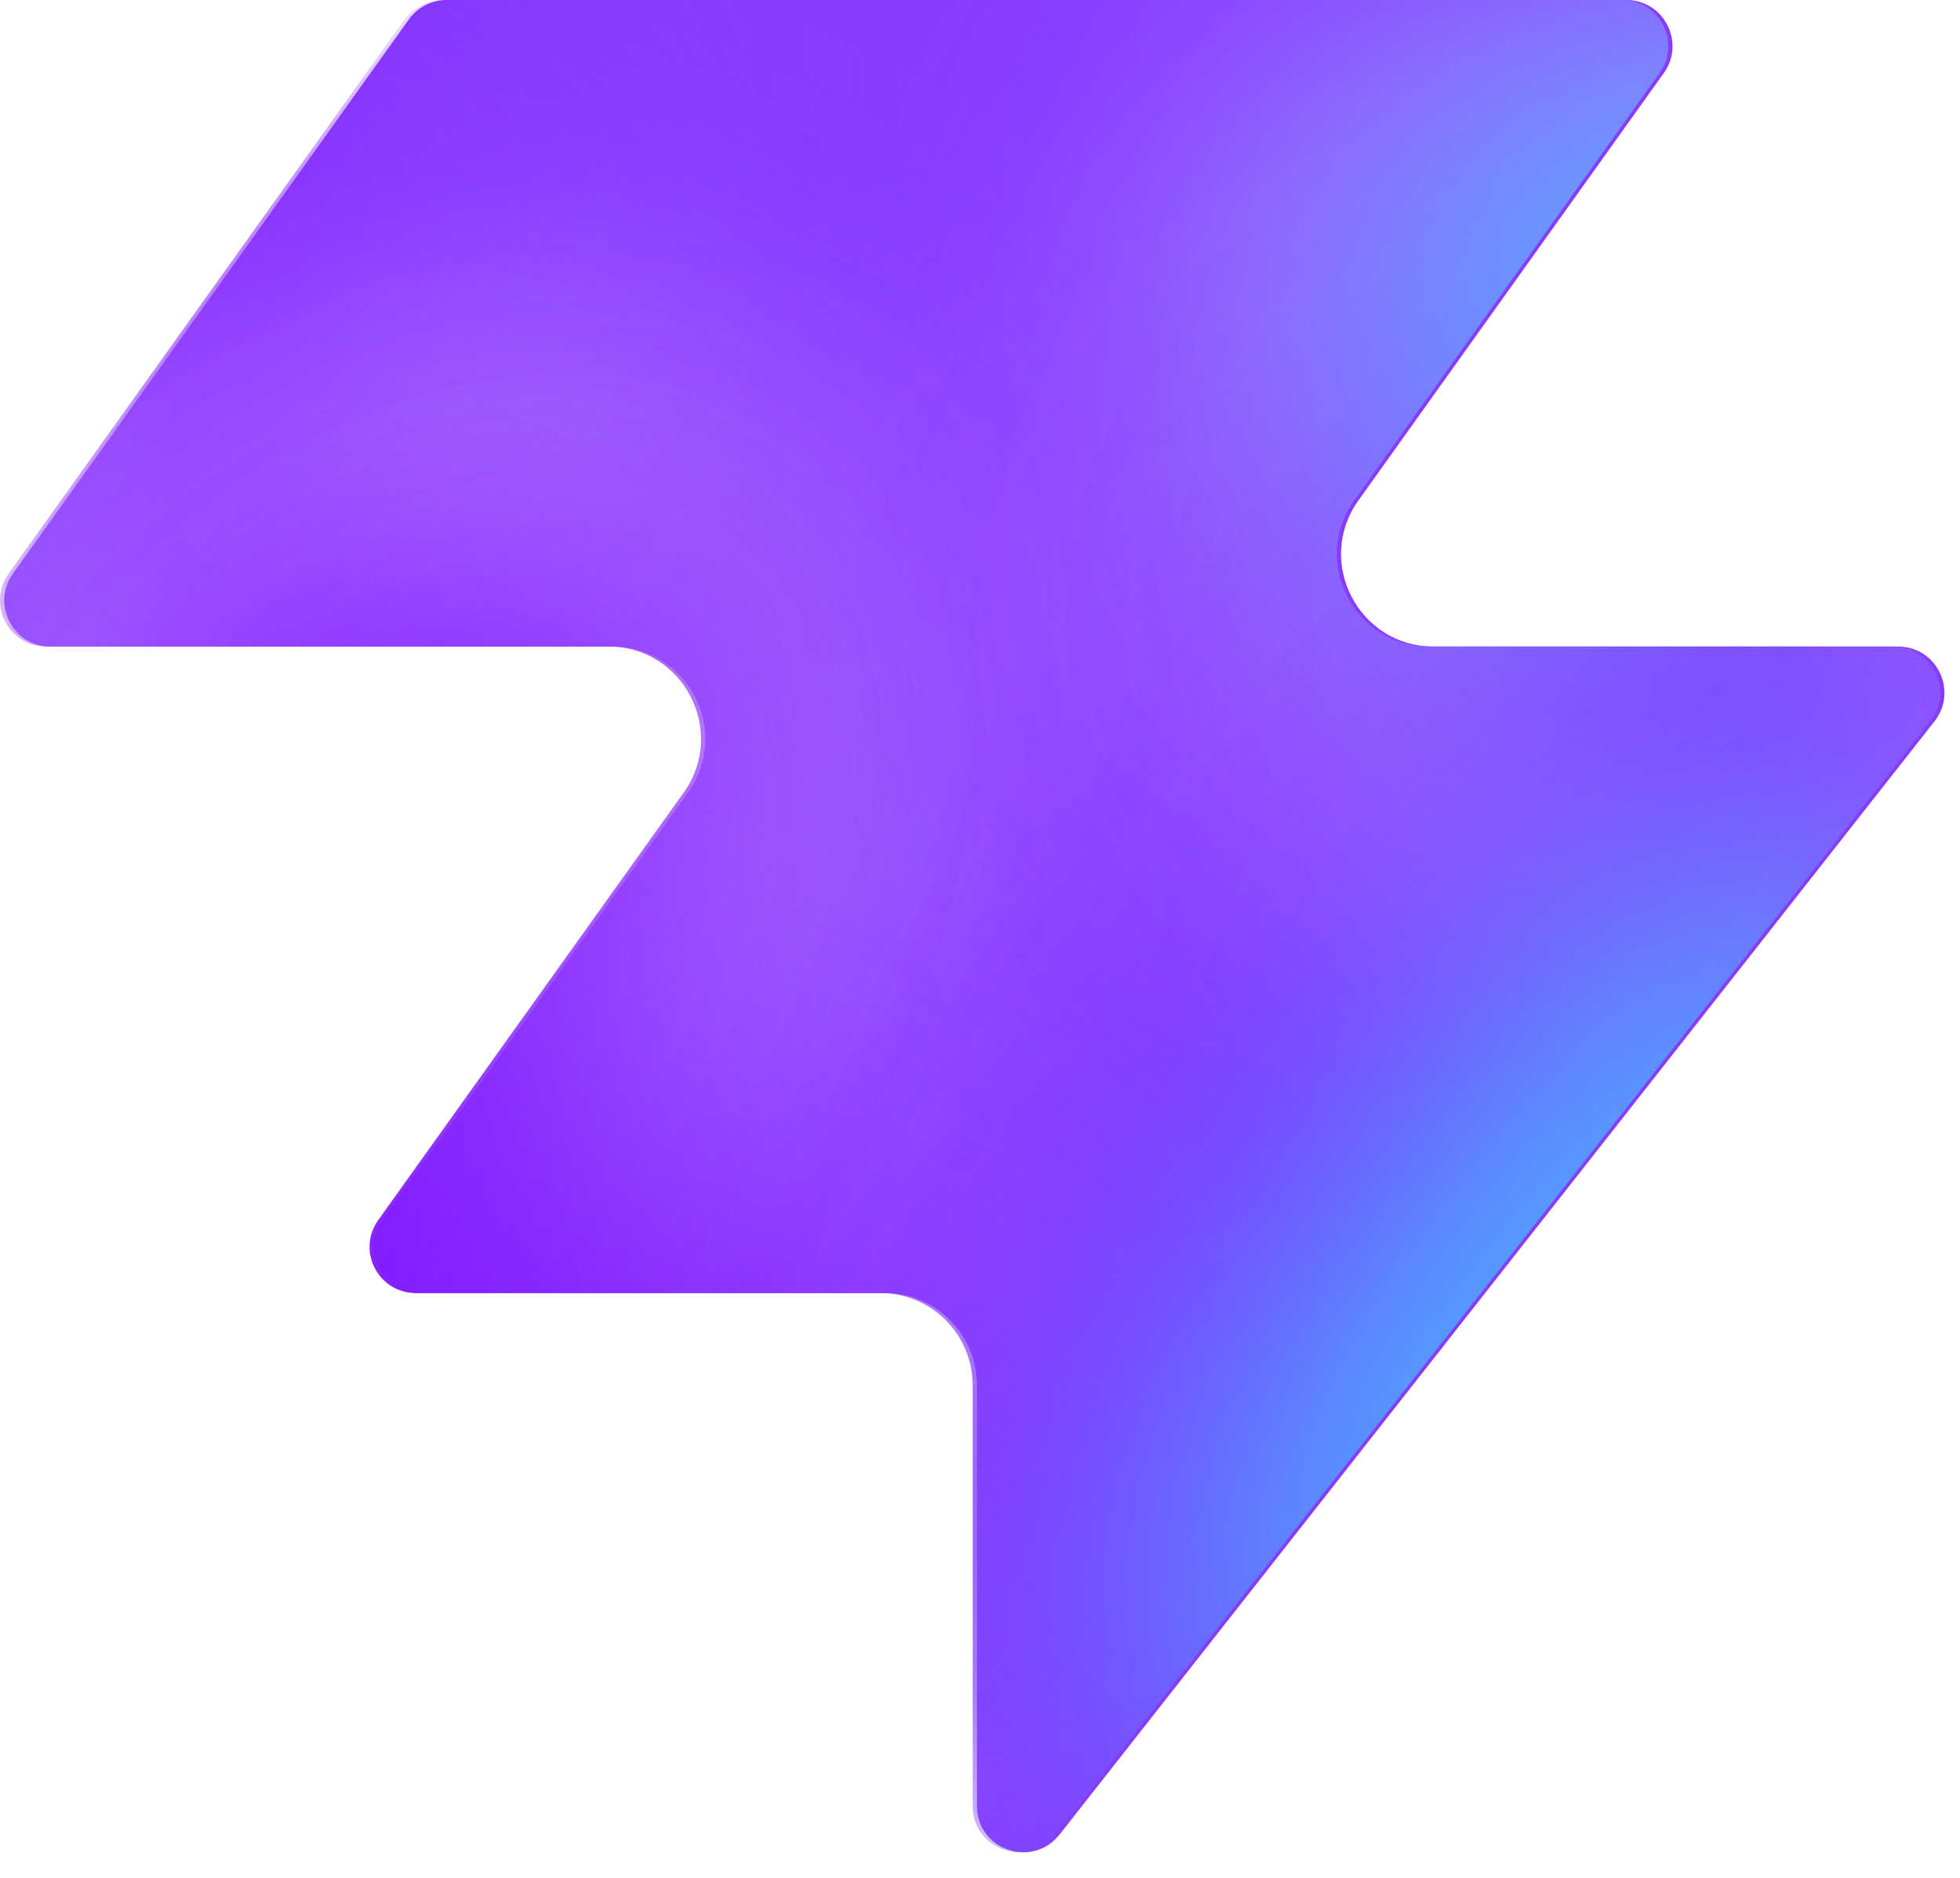
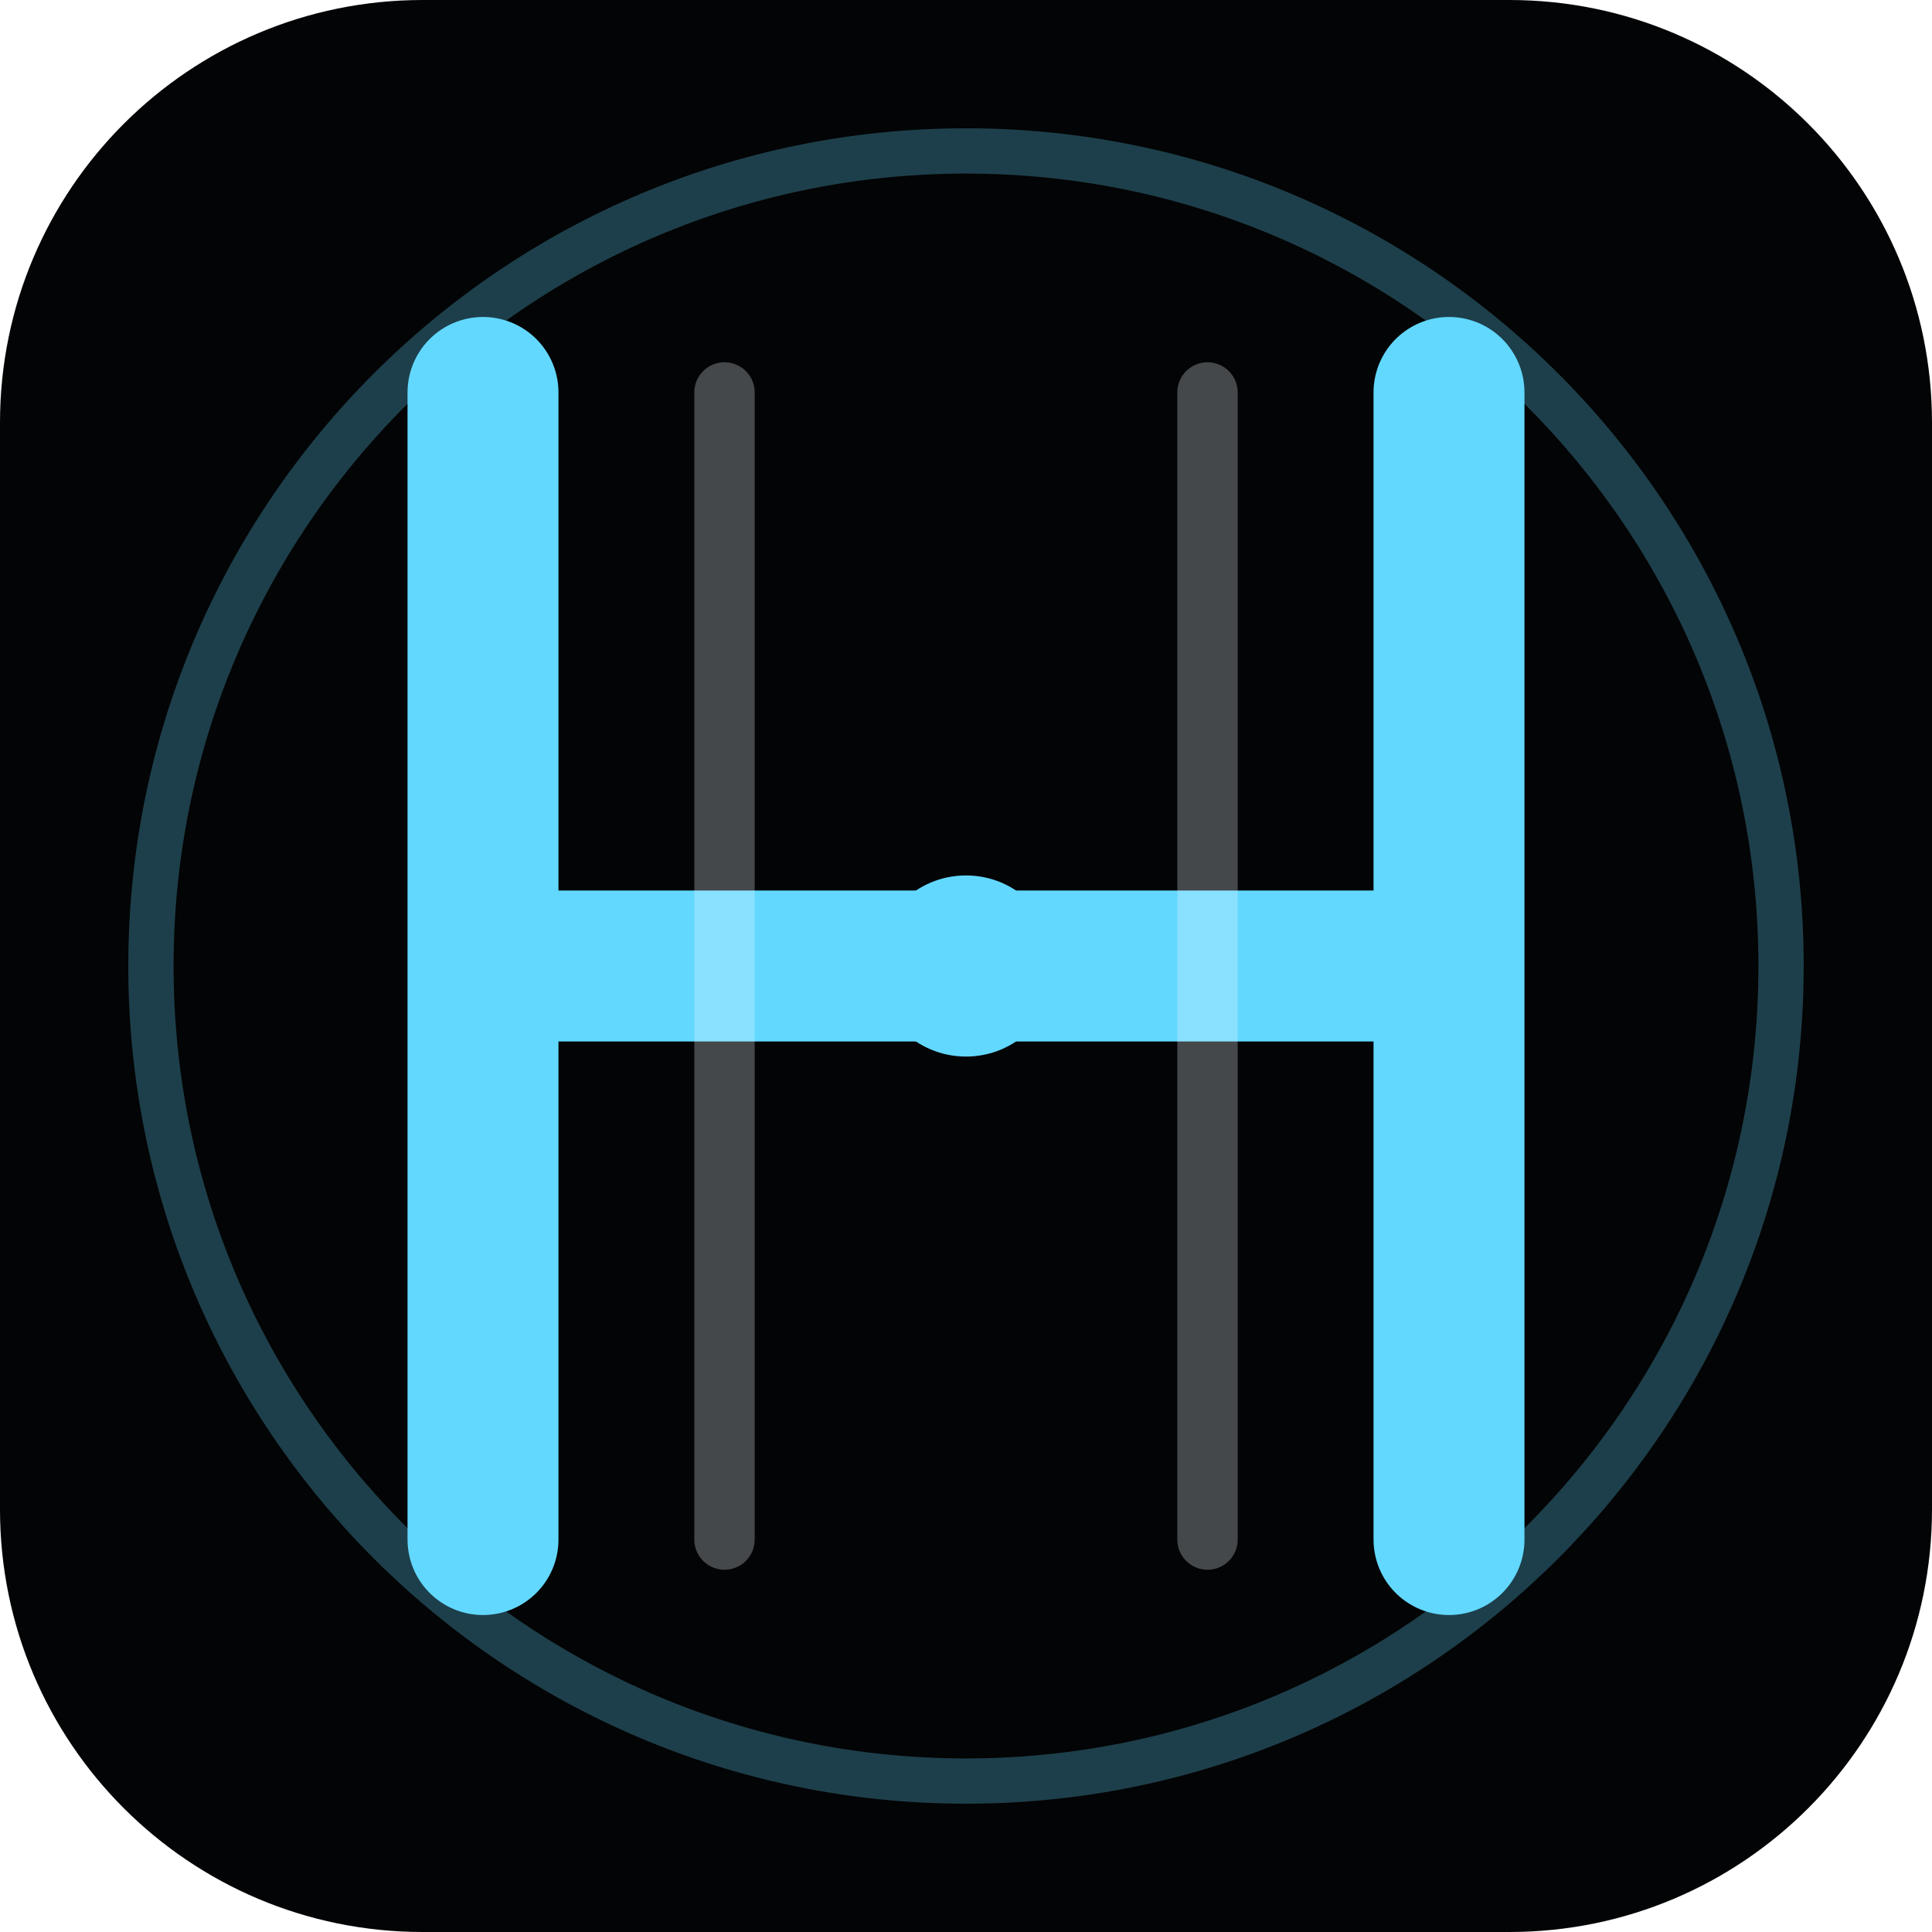
- <svg xmlns="http://www.w3.org/2000/svg" width="48" height="46" fill="none" viewBox="0 0 48 46">
-   <path fill="#863bff" d="M25.946 44.938c-.664.845-2.021.375-2.021-.698V33.937a2.26 2.26 0 0 0-2.262-2.262H10.287c-.92 0-1.456-1.04-.92-1.788l7.48-10.471c1.07-1.497 0-3.578-1.842-3.578H1.237c-.92 0-1.456-1.04-.92-1.788L10.013.474c.214-.297.556-.474.92-.474h28.894c.92 0 1.456 1.04.92 1.788l-7.48 10.471c-1.07 1.498 0 3.579 1.842 3.579h11.377c.943 0 1.473 1.088.89 1.83L25.947 44.94z" style="fill:#863bff;fill:color(display-p3 .525 .23 1);fill-opacity:1" />
-   <mask id="a" width="48" height="46" x="0" y="0" maskUnits="userSpaceOnUse" style="mask-type:alpha">
-     <path fill="#000" d="M25.842 44.938c-.664.844-2.021.375-2.021-.698V33.937a2.26 2.26 0 0 0-2.262-2.262H10.183c-.92 0-1.456-1.04-.92-1.788l7.48-10.471c1.07-1.498 0-3.579-1.842-3.579H1.133c-.92 0-1.456-1.04-.92-1.787L9.91.473c.214-.297.556-.474.92-.474h28.894c.92 0 1.456 1.04.92 1.788l-7.48 10.471c-1.07 1.498 0 3.578 1.842 3.578h11.377c.943 0 1.473 1.088.89 1.832L25.843 44.94z" style="fill:#000;fill-opacity:1" />
-   </mask>
-   <g mask="url(#a)">
-     <g filter="url(#b)">
-       <ellipse cx="5.508" cy="14.704" fill="#ede6ff" rx="5.508" ry="14.704" style="fill:#ede6ff;fill:color(display-p3 .927 .903 1);fill-opacity:1" transform="matrix(.00324 1 1 -.00324 -4.47 31.516)" />
-     </g>
-     <g filter="url(#c)">
-       <ellipse cx="10.399" cy="29.851" fill="#ede6ff" rx="10.399" ry="29.851" style="fill:#ede6ff;fill:color(display-p3 .927 .903 1);fill-opacity:1" transform="matrix(.00324 1 1 -.00324 -39.328 7.883)" />
-     </g>
-     <g filter="url(#d)">
-       <ellipse cx="5.508" cy="30.487" fill="#7e14ff" rx="5.508" ry="30.487" style="fill:#7e14ff;fill:color(display-p3 .492 .077 1);fill-opacity:1" transform="rotate(89.814 -25.913 -14.639)scale(1 -1)" />
-     </g>
-     <g filter="url(#e)">
-       <ellipse cx="5.508" cy="30.599" fill="#7e14ff" rx="5.508" ry="30.599" style="fill:#7e14ff;fill:color(display-p3 .492 .077 1);fill-opacity:1" transform="rotate(89.814 -32.644 -3.334)scale(1 -1)" />
-     </g>
-     <g filter="url(#f)">
-       <ellipse cx="5.508" cy="30.599" fill="#7e14ff" rx="5.508" ry="30.599" style="fill:#7e14ff;fill:color(display-p3 .492 .077 1);fill-opacity:1" transform="matrix(.00324 1 1 -.00324 -34.34 30.47)" />
-     </g>
-     <g filter="url(#g)">
-       <ellipse cx="14.072" cy="22.078" fill="#ede6ff" rx="14.072" ry="22.078" style="fill:#ede6ff;fill:color(display-p3 .927 .903 1);fill-opacity:1" transform="rotate(93.35 24.506 48.493)scale(-1 1)" />
-     </g>
-     <g filter="url(#h)">
-       <ellipse cx="3.47" cy="21.501" fill="#7e14ff" rx="3.47" ry="21.501" style="fill:#7e14ff;fill:color(display-p3 .492 .077 1);fill-opacity:1" transform="rotate(89.009 28.708 47.59)scale(-1 1)" />
-     </g>
-     <g filter="url(#i)">
-       <ellipse cx="3.47" cy="21.501" fill="#7e14ff" rx="3.47" ry="21.501" style="fill:#7e14ff;fill:color(display-p3 .492 .077 1);fill-opacity:1" transform="rotate(89.009 28.708 47.59)scale(-1 1)" />
-     </g>
-     <g filter="url(#j)">
-       <ellipse cx=".387" cy="8.972" fill="#7e14ff" rx="4.407" ry="29.108" style="fill:#7e14ff;fill:color(display-p3 .492 .077 1);fill-opacity:1" transform="rotate(39.51 .387 8.972)" />
-     </g>
-     <g filter="url(#k)">
-       <ellipse cx="47.523" cy="-6.092" fill="#7e14ff" rx="4.407" ry="29.108" style="fill:#7e14ff;fill:color(display-p3 .492 .077 1);fill-opacity:1" transform="rotate(37.892 47.523 -6.092)" />
-     </g>
-     <g filter="url(#l)">
-       <ellipse cx="41.412" cy="6.333" fill="#47bfff" rx="5.971" ry="9.665" style="fill:#47bfff;fill:color(display-p3 .28 .748 1);fill-opacity:1" transform="rotate(37.892 41.412 6.333)" />
-     </g>
-     <g filter="url(#m)">
-       <ellipse cx="-1.879" cy="38.332" fill="#7e14ff" rx="4.407" ry="29.108" style="fill:#7e14ff;fill:color(display-p3 .492 .077 1);fill-opacity:1" transform="rotate(37.892 -1.88 38.332)" />
-     </g>
-     <g filter="url(#n)">
-       <ellipse cx="-1.879" cy="38.332" fill="#7e14ff" rx="4.407" ry="29.108" style="fill:#7e14ff;fill:color(display-p3 .492 .077 1);fill-opacity:1" transform="rotate(37.892 -1.88 38.332)" />
-     </g>
-     <g filter="url(#o)">
-       <ellipse cx="35.651" cy="29.907" fill="#7e14ff" rx="4.407" ry="29.108" style="fill:#7e14ff;fill:color(display-p3 .492 .077 1);fill-opacity:1" transform="rotate(37.892 35.651 29.907)" />
-     </g>
-     <g filter="url(#p)">
-       <ellipse cx="38.418" cy="32.4" fill="#47bfff" rx="5.971" ry="15.297" style="fill:#47bfff;fill:color(display-p3 .28 .748 1);fill-opacity:1" transform="rotate(37.892 38.418 32.4)" />
-     </g>
-   </g>
-   <defs>
-     <filter id="b" width="60.045" height="41.654" x="-19.77" y="16.149" color-interpolation-filters="sRGB" filterUnits="userSpaceOnUse">
-       <feFlood flood-opacity="0" result="BackgroundImageFix" />
-       <feBlend in="SourceGraphic" in2="BackgroundImageFix" result="shape" />
-       <feGaussianBlur result="effect1_foregroundBlur_2002_17158" stdDeviation="7.659" />
-     </filter>
-     <filter id="c" width="90.34" height="51.437" x="-54.613" y="-7.533" color-interpolation-filters="sRGB" filterUnits="userSpaceOnUse">
-       <feFlood flood-opacity="0" result="BackgroundImageFix" />
-       <feBlend in="SourceGraphic" in2="BackgroundImageFix" result="shape" />
-       <feGaussianBlur result="effect1_foregroundBlur_2002_17158" stdDeviation="7.659" />
-     </filter>
-     <filter id="d" width="79.355" height="29.4" x="-49.64" y="2.03" color-interpolation-filters="sRGB" filterUnits="userSpaceOnUse">
-       <feFlood flood-opacity="0" result="BackgroundImageFix" />
-       <feBlend in="SourceGraphic" in2="BackgroundImageFix" result="shape" />
-       <feGaussianBlur result="effect1_foregroundBlur_2002_17158" stdDeviation="4.596" />
-     </filter>
-     <filter id="e" width="79.579" height="29.4" x="-45.045" y="20.029" color-interpolation-filters="sRGB" filterUnits="userSpaceOnUse">
-       <feFlood flood-opacity="0" result="BackgroundImageFix" />
-       <feBlend in="SourceGraphic" in2="BackgroundImageFix" result="shape" />
-       <feGaussianBlur result="effect1_foregroundBlur_2002_17158" stdDeviation="4.596" />
-     </filter>
-     <filter id="f" width="79.579" height="29.4" x="-43.513" y="21.178" color-interpolation-filters="sRGB" filterUnits="userSpaceOnUse">
-       <feFlood flood-opacity="0" result="BackgroundImageFix" />
-       <feBlend in="SourceGraphic" in2="BackgroundImageFix" result="shape" />
-       <feGaussianBlur result="effect1_foregroundBlur_2002_17158" stdDeviation="4.596" />
-     </filter>
-     <filter id="g" width="74.749" height="58.852" x="15.756" y="-17.901" color-interpolation-filters="sRGB" filterUnits="userSpaceOnUse">
-       <feFlood flood-opacity="0" result="BackgroundImageFix" />
-       <feBlend in="SourceGraphic" in2="BackgroundImageFix" result="shape" />
-       <feGaussianBlur result="effect1_foregroundBlur_2002_17158" stdDeviation="7.659" />
-     </filter>
-     <filter id="h" width="61.377" height="25.362" x="23.548" y="2.284" color-interpolation-filters="sRGB" filterUnits="userSpaceOnUse">
-       <feFlood flood-opacity="0" result="BackgroundImageFix" />
-       <feBlend in="SourceGraphic" in2="BackgroundImageFix" result="shape" />
-       <feGaussianBlur result="effect1_foregroundBlur_2002_17158" stdDeviation="4.596" />
-     </filter>
-     <filter id="i" width="61.377" height="25.362" x="23.548" y="2.284" color-interpolation-filters="sRGB" filterUnits="userSpaceOnUse">
-       <feFlood flood-opacity="0" result="BackgroundImageFix" />
-       <feBlend in="SourceGraphic" in2="BackgroundImageFix" result="shape" />
-       <feGaussianBlur result="effect1_foregroundBlur_2002_17158" stdDeviation="4.596" />
-     </filter>
-     <filter id="j" width="56.045" height="63.649" x="-27.636" y="-22.853" color-interpolation-filters="sRGB" filterUnits="userSpaceOnUse">
-       <feFlood flood-opacity="0" result="BackgroundImageFix" />
-       <feBlend in="SourceGraphic" in2="BackgroundImageFix" result="shape" />
-       <feGaussianBlur result="effect1_foregroundBlur_2002_17158" stdDeviation="4.596" />
-     </filter>
-     <filter id="k" width="54.814" height="64.646" x="20.116" y="-38.415" color-interpolation-filters="sRGB" filterUnits="userSpaceOnUse">
-       <feFlood flood-opacity="0" result="BackgroundImageFix" />
-       <feBlend in="SourceGraphic" in2="BackgroundImageFix" result="shape" />
-       <feGaussianBlur result="effect1_foregroundBlur_2002_17158" stdDeviation="4.596" />
-     </filter>
-     <filter id="l" width="33.541" height="35.313" x="24.641" y="-11.323" color-interpolation-filters="sRGB" filterUnits="userSpaceOnUse">
-       <feFlood flood-opacity="0" result="BackgroundImageFix" />
-       <feBlend in="SourceGraphic" in2="BackgroundImageFix" result="shape" />
-       <feGaussianBlur result="effect1_foregroundBlur_2002_17158" stdDeviation="4.596" />
-     </filter>
-     <filter id="m" width="54.814" height="64.646" x="-29.286" y="6.009" color-interpolation-filters="sRGB" filterUnits="userSpaceOnUse">
-       <feFlood flood-opacity="0" result="BackgroundImageFix" />
-       <feBlend in="SourceGraphic" in2="BackgroundImageFix" result="shape" />
-       <feGaussianBlur result="effect1_foregroundBlur_2002_17158" stdDeviation="4.596" />
-     </filter>
-     <filter id="n" width="54.814" height="64.646" x="-29.286" y="6.009" color-interpolation-filters="sRGB" filterUnits="userSpaceOnUse">
-       <feFlood flood-opacity="0" result="BackgroundImageFix" />
-       <feBlend in="SourceGraphic" in2="BackgroundImageFix" result="shape" />
-       <feGaussianBlur result="effect1_foregroundBlur_2002_17158" stdDeviation="4.596" />
-     </filter>
-     <filter id="o" width="54.814" height="64.646" x="8.244" y="-2.416" color-interpolation-filters="sRGB" filterUnits="userSpaceOnUse">
-       <feFlood flood-opacity="0" result="BackgroundImageFix" />
-       <feBlend in="SourceGraphic" in2="BackgroundImageFix" result="shape" />
-       <feGaussianBlur result="effect1_foregroundBlur_2002_17158" stdDeviation="4.596" />
-     </filter>
-     <filter id="p" width="39.409" height="43.623" x="18.713" y="10.588" color-interpolation-filters="sRGB" filterUnits="userSpaceOnUse">
-       <feFlood flood-opacity="0" result="BackgroundImageFix" />
-       <feBlend in="SourceGraphic" in2="BackgroundImageFix" result="shape" />
-       <feGaussianBlur result="effect1_foregroundBlur_2002_17158" stdDeviation="4.596" />
-     </filter>
-   </defs>
+ <svg xmlns="http://www.w3.org/2000/svg" viewBox="0 0 64 64">
+   <rect width="64" height="64" rx="14" fill="#030405" />
+   <path d="M16 13v38M48 13v38M16 32h32" fill="none" stroke="#62d8ff" stroke-width="5" stroke-linecap="round" />
+   <path d="M24 13v38M40 13v38" fill="none" stroke="#eef7ff" stroke-width="2" stroke-linecap="round" opacity=".28" />
+   <circle cx="32" cy="32" r="27" fill="none" stroke="#62d8ff" stroke-width="1.5" opacity=".28" />
+   <circle cx="32" cy="32" r="3" fill="#62d8ff" />
</svg>
